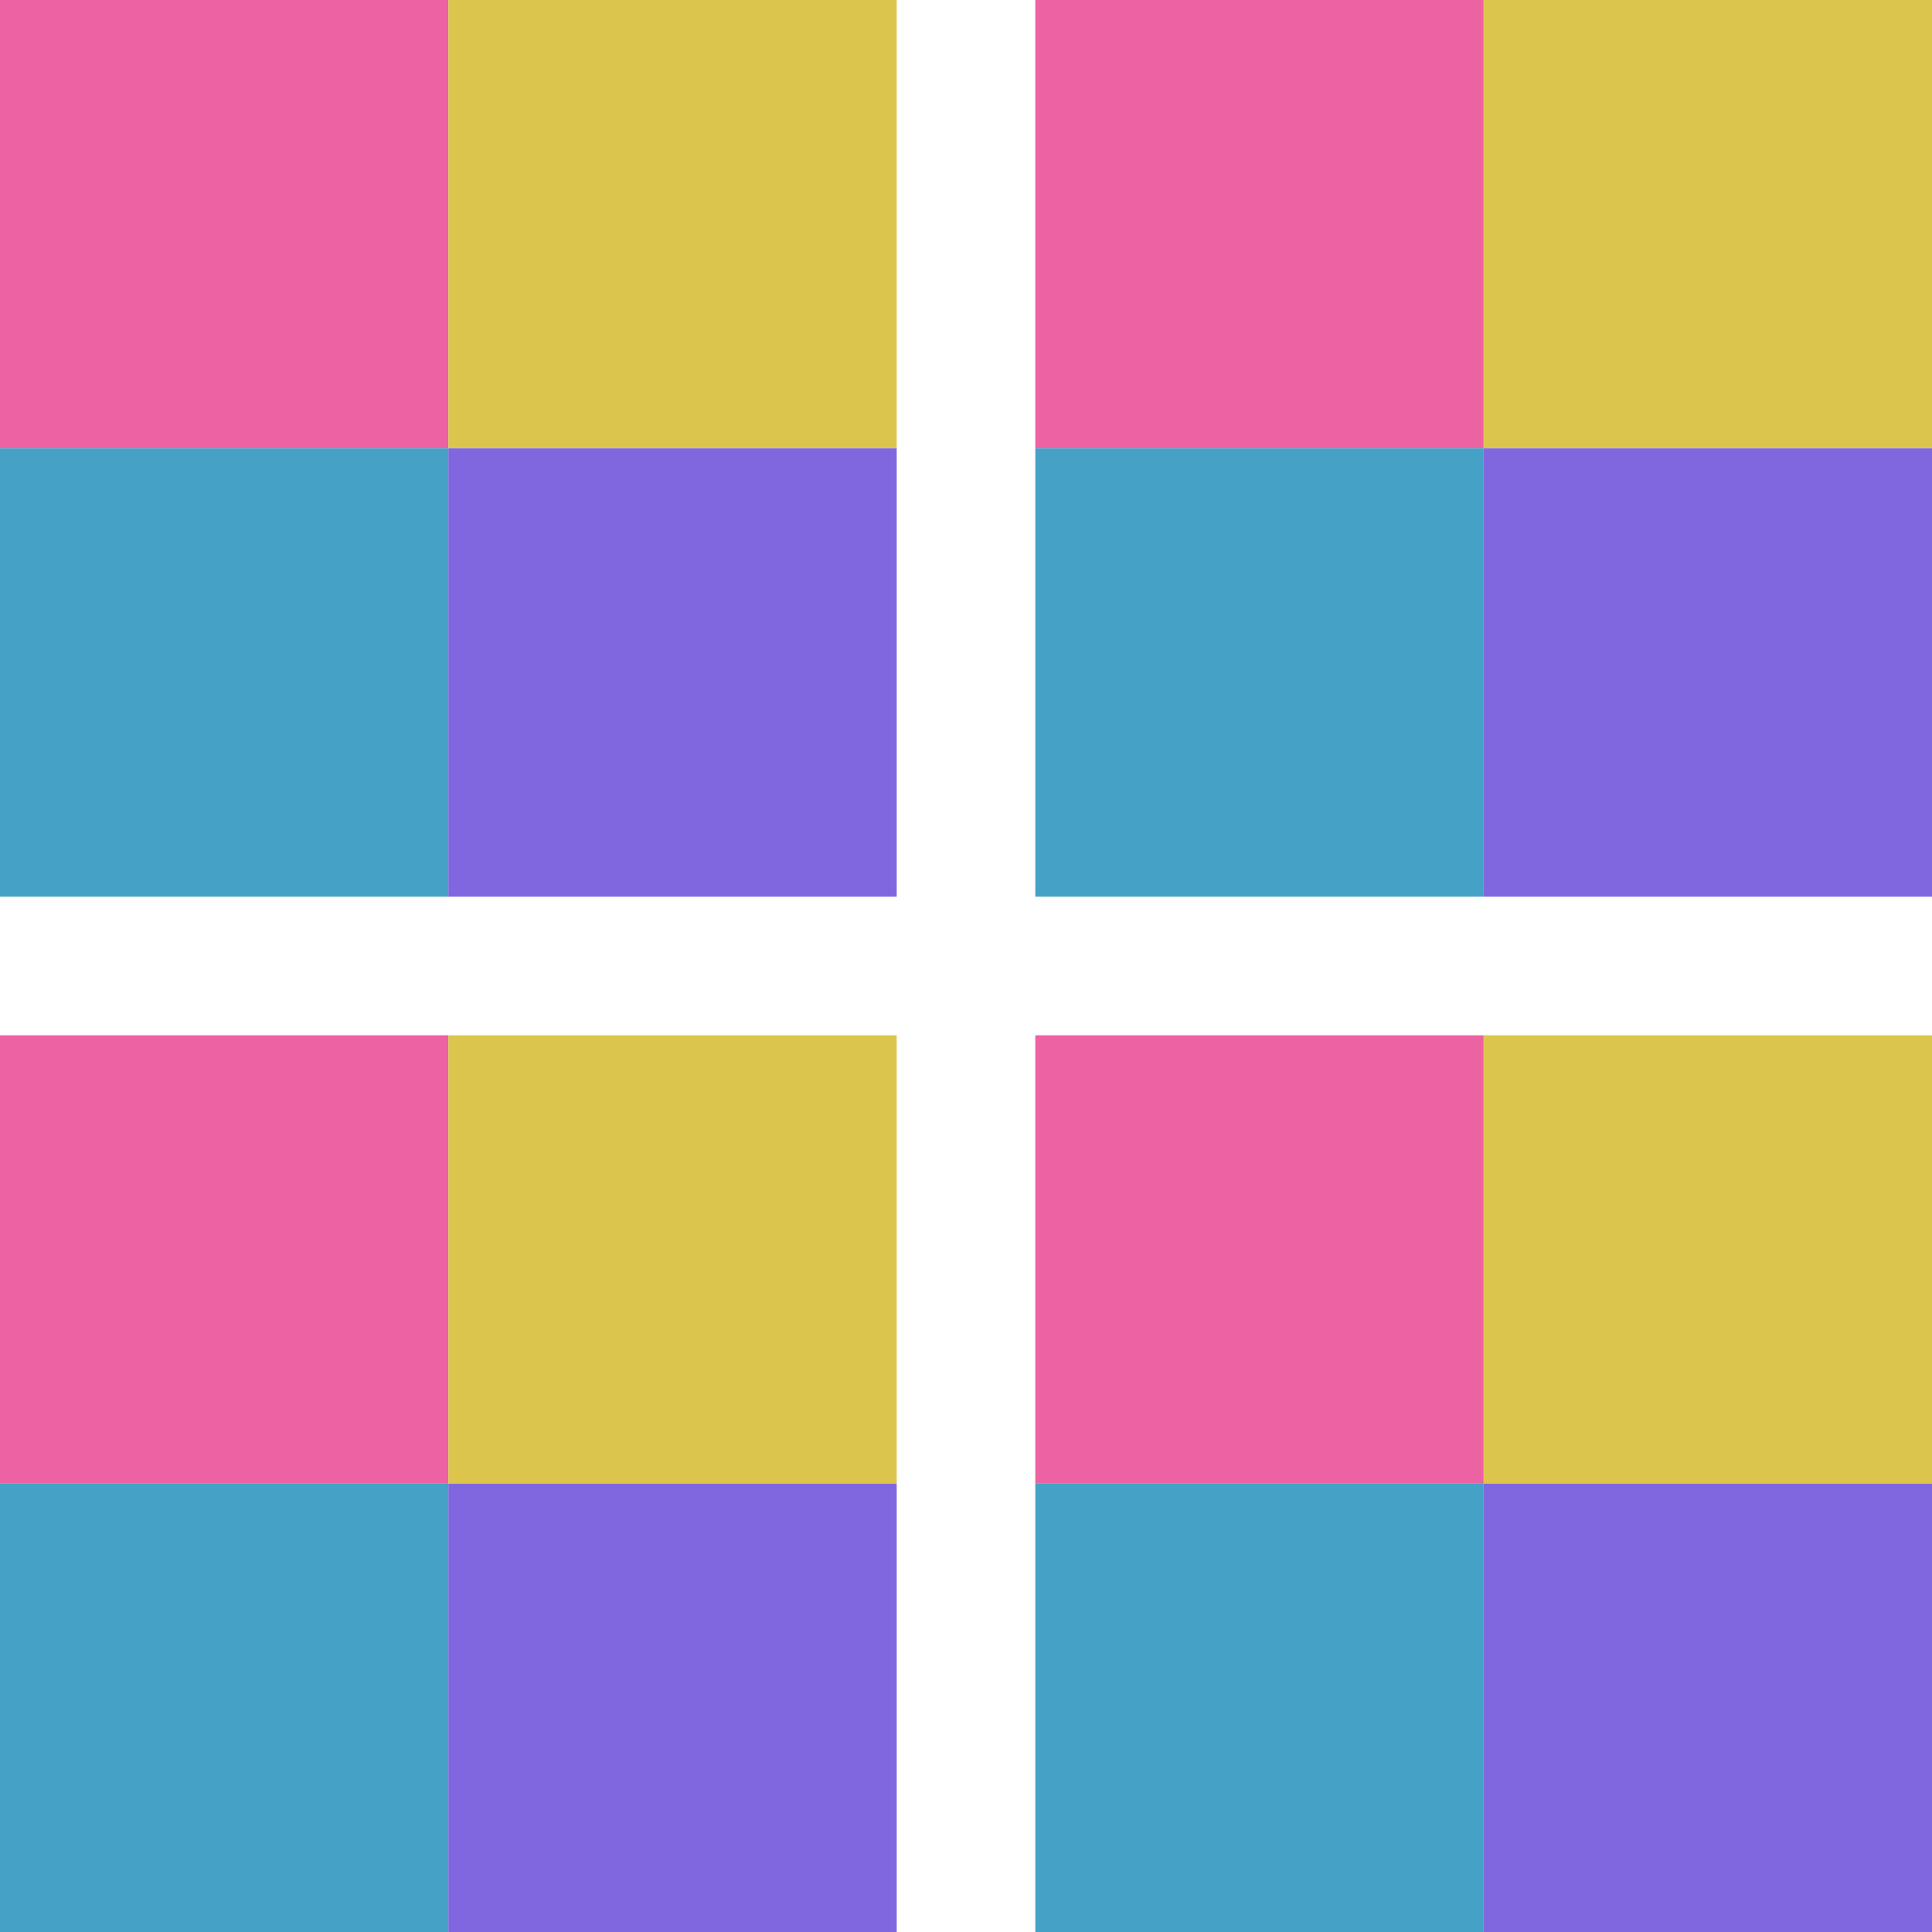
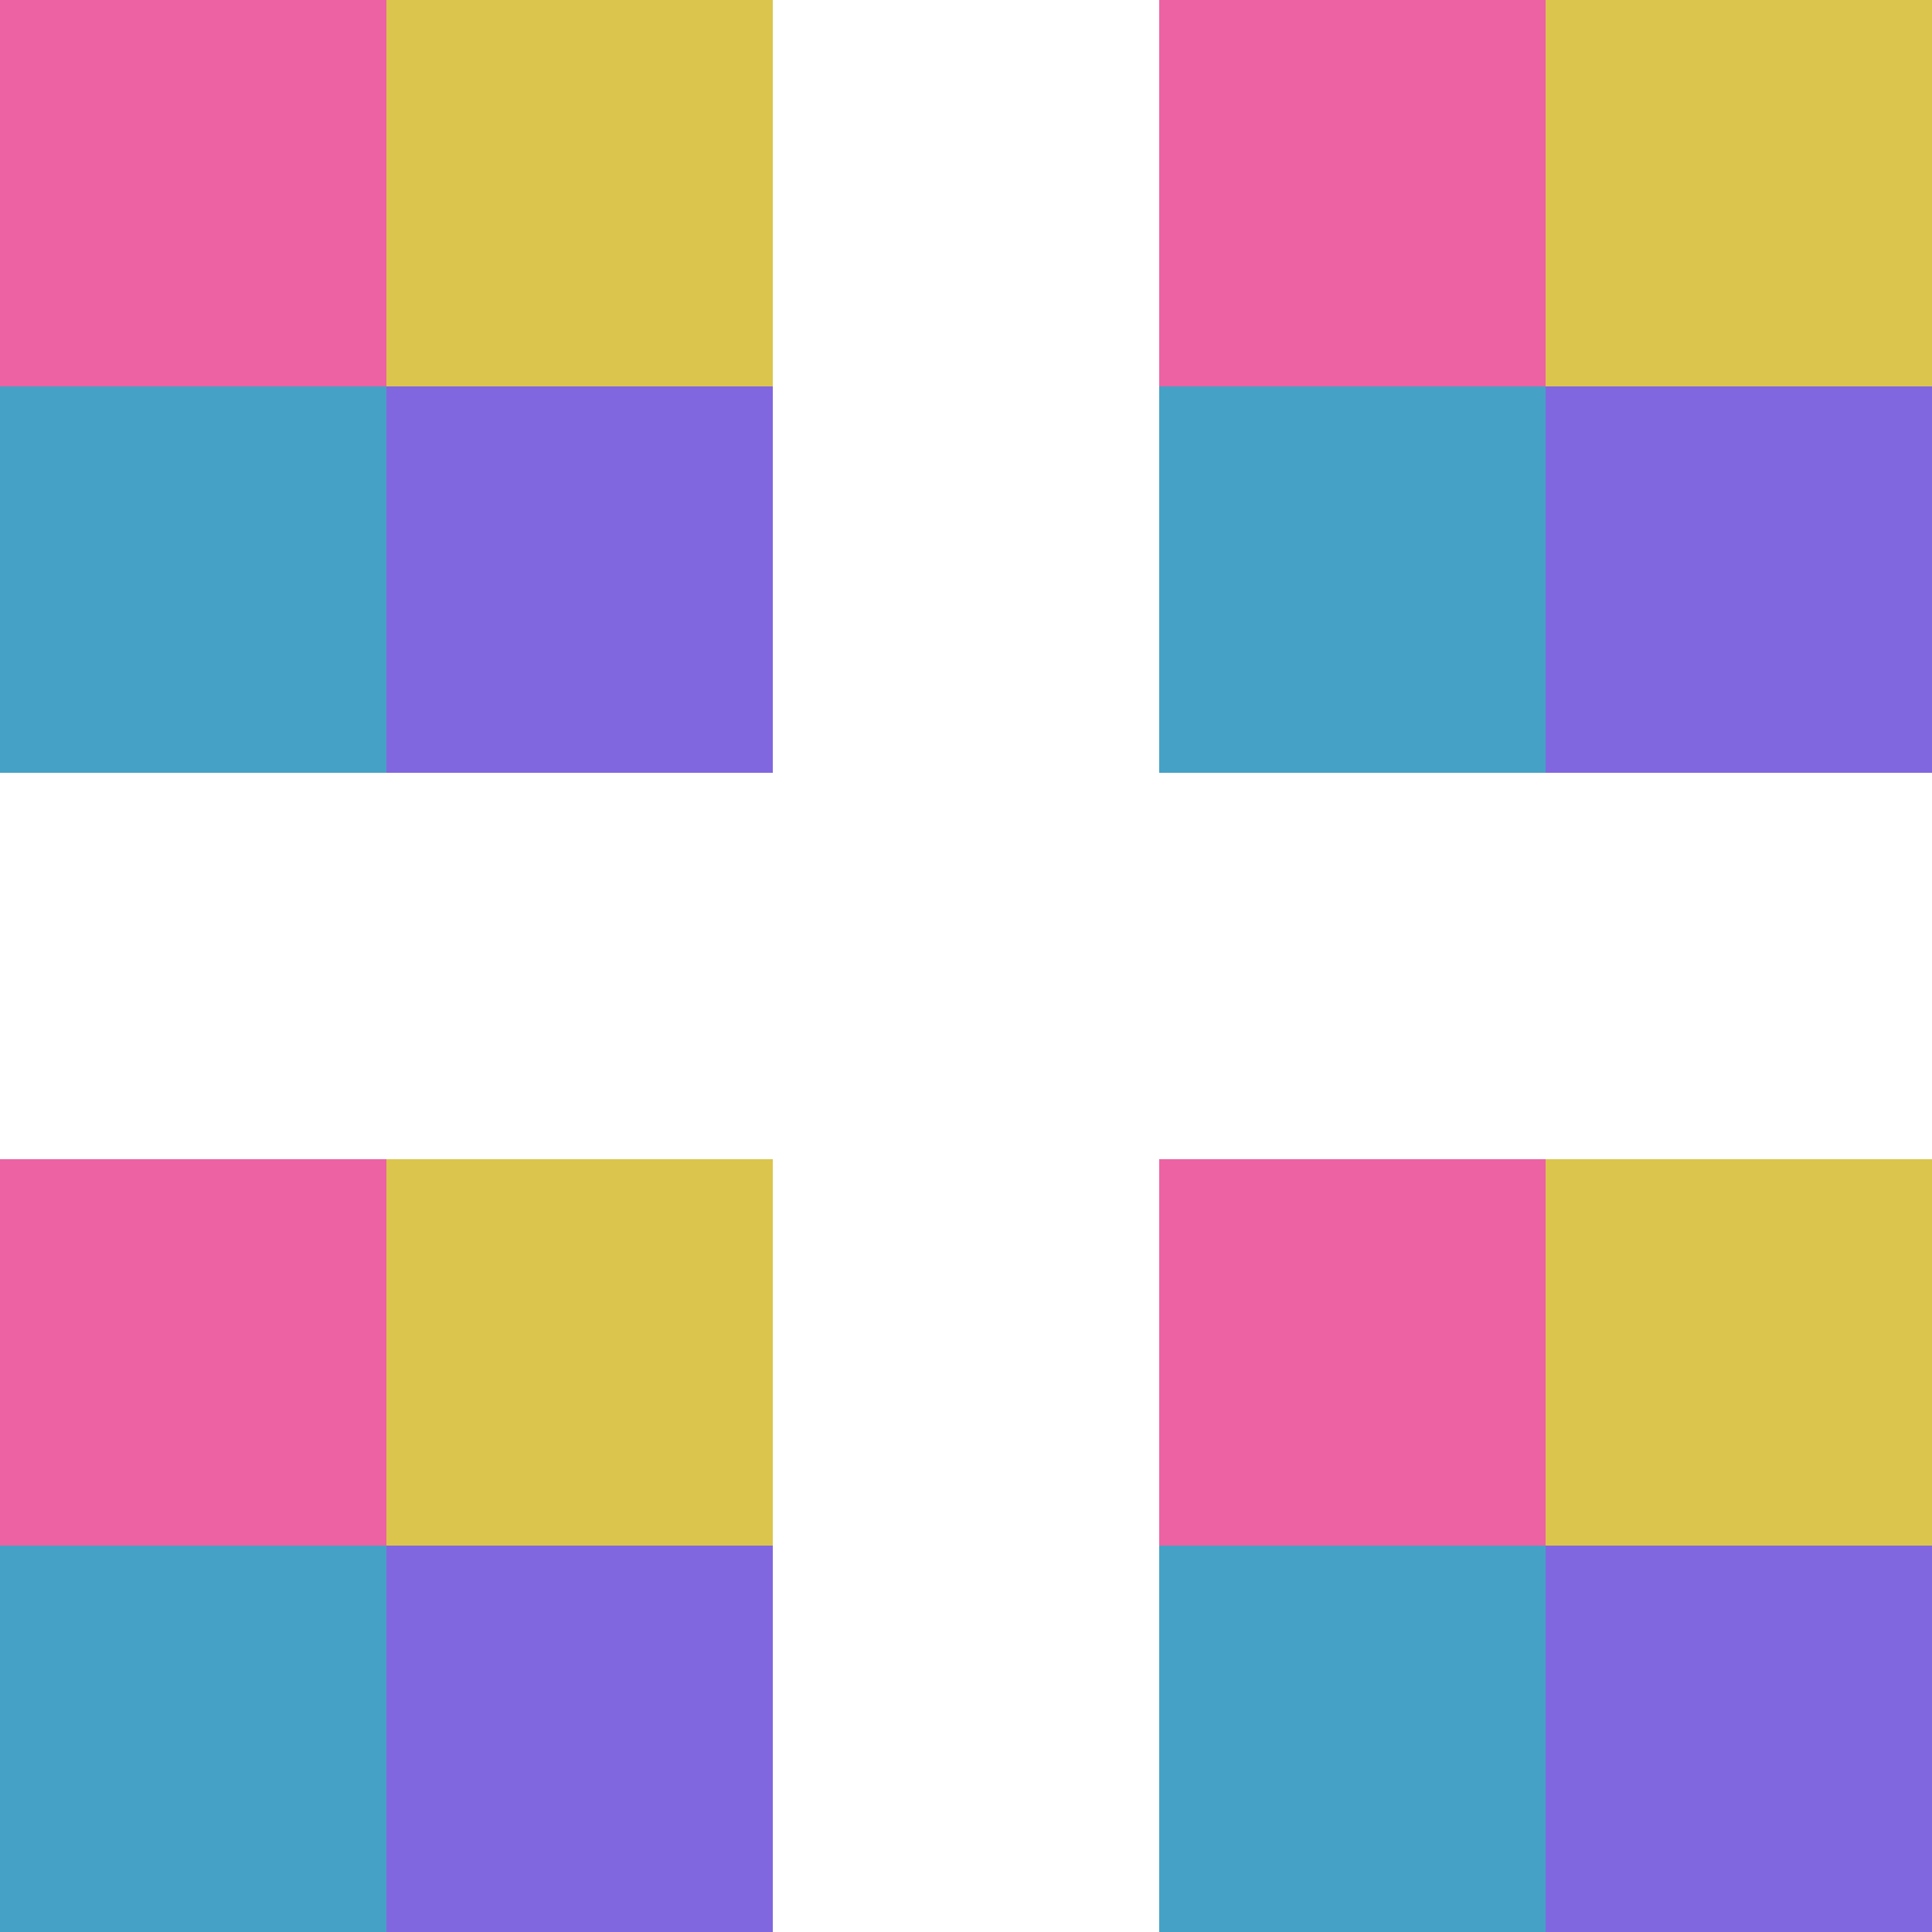
- <svg xmlns="http://www.w3.org/2000/svg" width="474" height="474" viewBox="0 0 474 474" role="img" aria-label="Tilecheck logo">
-   <rect x="0" y="0" width="110" height="110" fill="#EC62A2" />
-   <rect x="110" y="0" width="110" height="110" fill="#DCC54D" />
-   <rect x="0" y="110" width="110" height="110" fill="#46A1C6" />
-   <rect x="110" y="110" width="110" height="110" fill="#8167DF" />
-   <rect x="254" y="0" width="110" height="110" fill="#EC62A2" />
-   <rect x="364" y="0" width="110" height="110" fill="#DCC54D" />
-   <rect x="254" y="110" width="110" height="110" fill="#46A1C6" />
-   <rect x="364" y="110" width="110" height="110" fill="#8167DF" />
-   <rect x="0" y="254" width="110" height="110" fill="#EC62A2" />
-   <rect x="110" y="254" width="110" height="110" fill="#DCC54D" />
-   <rect x="0" y="364" width="110" height="110" fill="#46A1C6" />
-   <rect x="110" y="364" width="110" height="110" fill="#8167DF" />
-   <rect x="254" y="254" width="110" height="110" fill="#EC62A2" />
-   <rect x="364" y="254" width="110" height="110" fill="#DCC54D" />
-   <rect x="254" y="364" width="110" height="110" fill="#46A1C6" />
-   <rect x="364" y="364" width="110" height="110" fill="#8167DF" />
+ <svg xmlns="http://www.w3.org/2000/svg" width="470" height="470" viewBox="0 0 470 470" role="img" aria-label="Tilecheck logo">
+   <rect x="0" y="0" width="94" height="94" fill="#EC62A2" />
+   <rect x="94" y="0" width="94" height="94" fill="#DCC54D" />
+   <rect x="0" y="94" width="94" height="94" fill="#46A1C6" />
+   <rect x="94" y="94" width="94" height="94" fill="#8167DF" />
+   <rect x="282" y="0" width="94" height="94" fill="#EC62A2" />
+   <rect x="376" y="0" width="94" height="94" fill="#DCC54D" />
+   <rect x="282" y="94" width="94" height="94" fill="#46A1C6" />
+   <rect x="376" y="94" width="94" height="94" fill="#8167DF" />
+   <rect x="0" y="282" width="94" height="94" fill="#EC62A2" />
+   <rect x="94" y="282" width="94" height="94" fill="#DCC54D" />
+   <rect x="0" y="376" width="94" height="94" fill="#46A1C6" />
+   <rect x="94" y="376" width="94" height="94" fill="#8167DF" />
+   <rect x="282" y="282" width="94" height="94" fill="#EC62A2" />
+   <rect x="376" y="282" width="94" height="94" fill="#DCC54D" />
+   <rect x="282" y="376" width="94" height="94" fill="#46A1C6" />
+   <rect x="376" y="376" width="94" height="94" fill="#8167DF" />
</svg>
